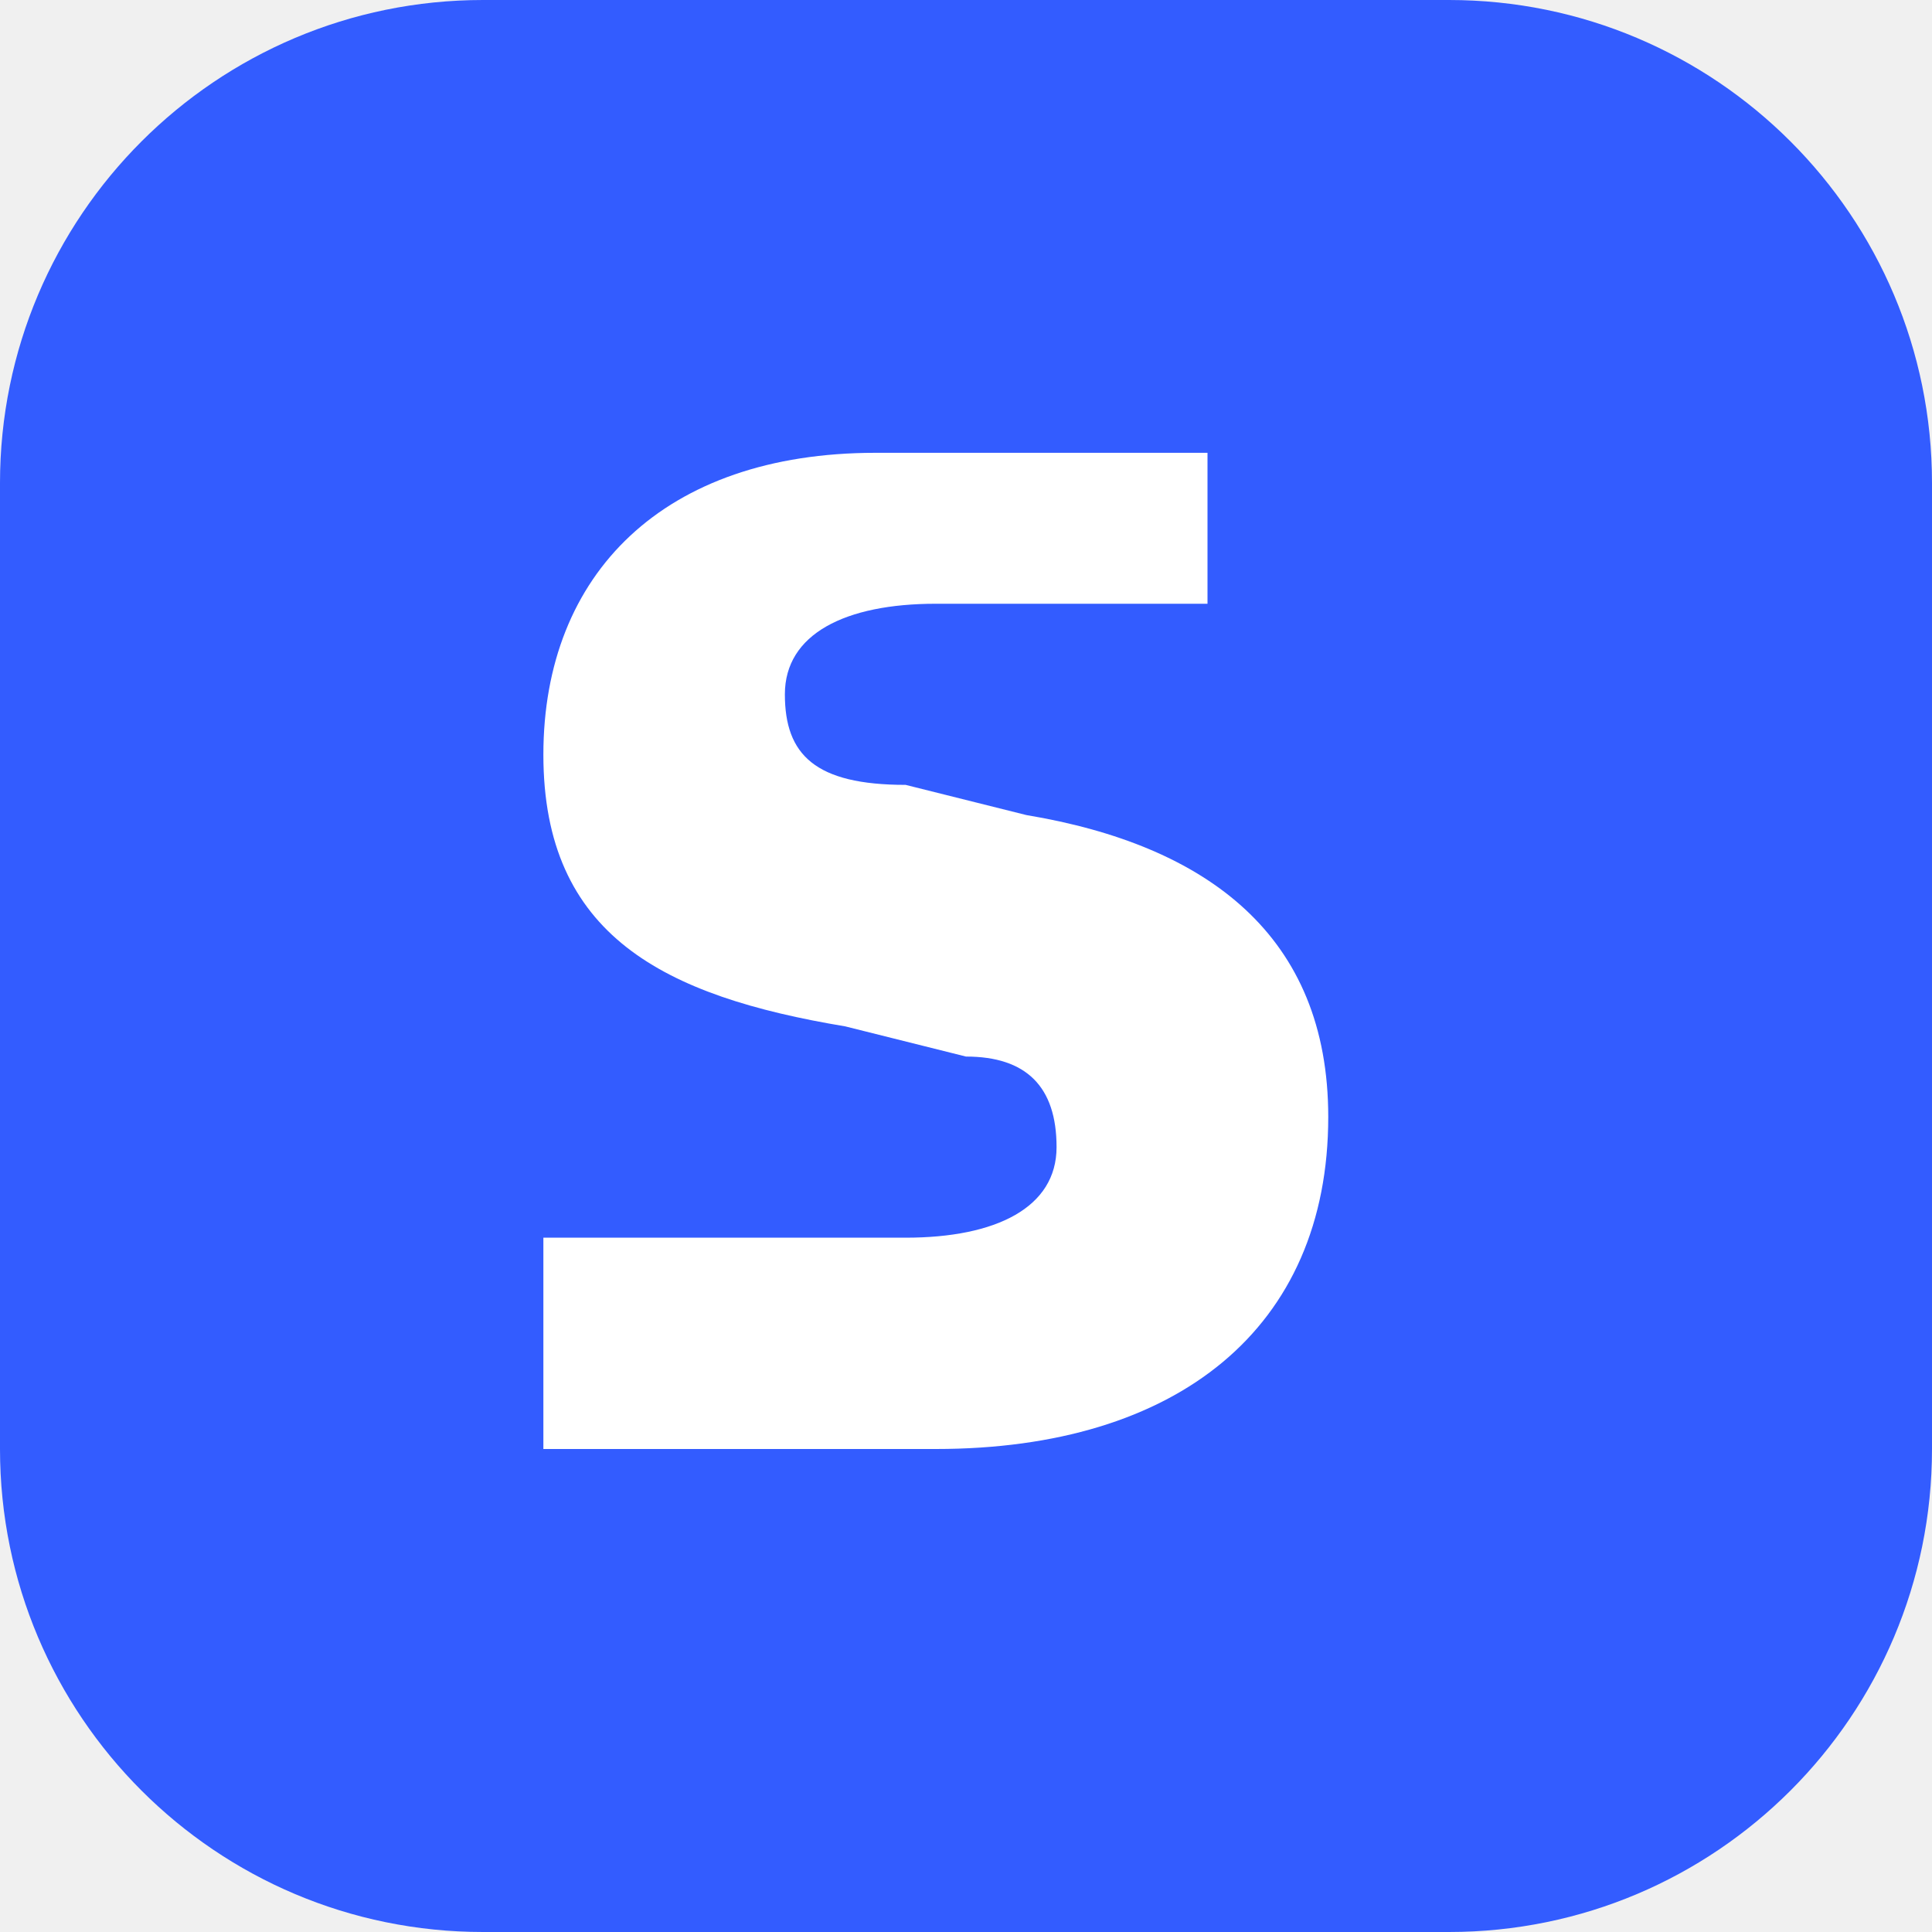
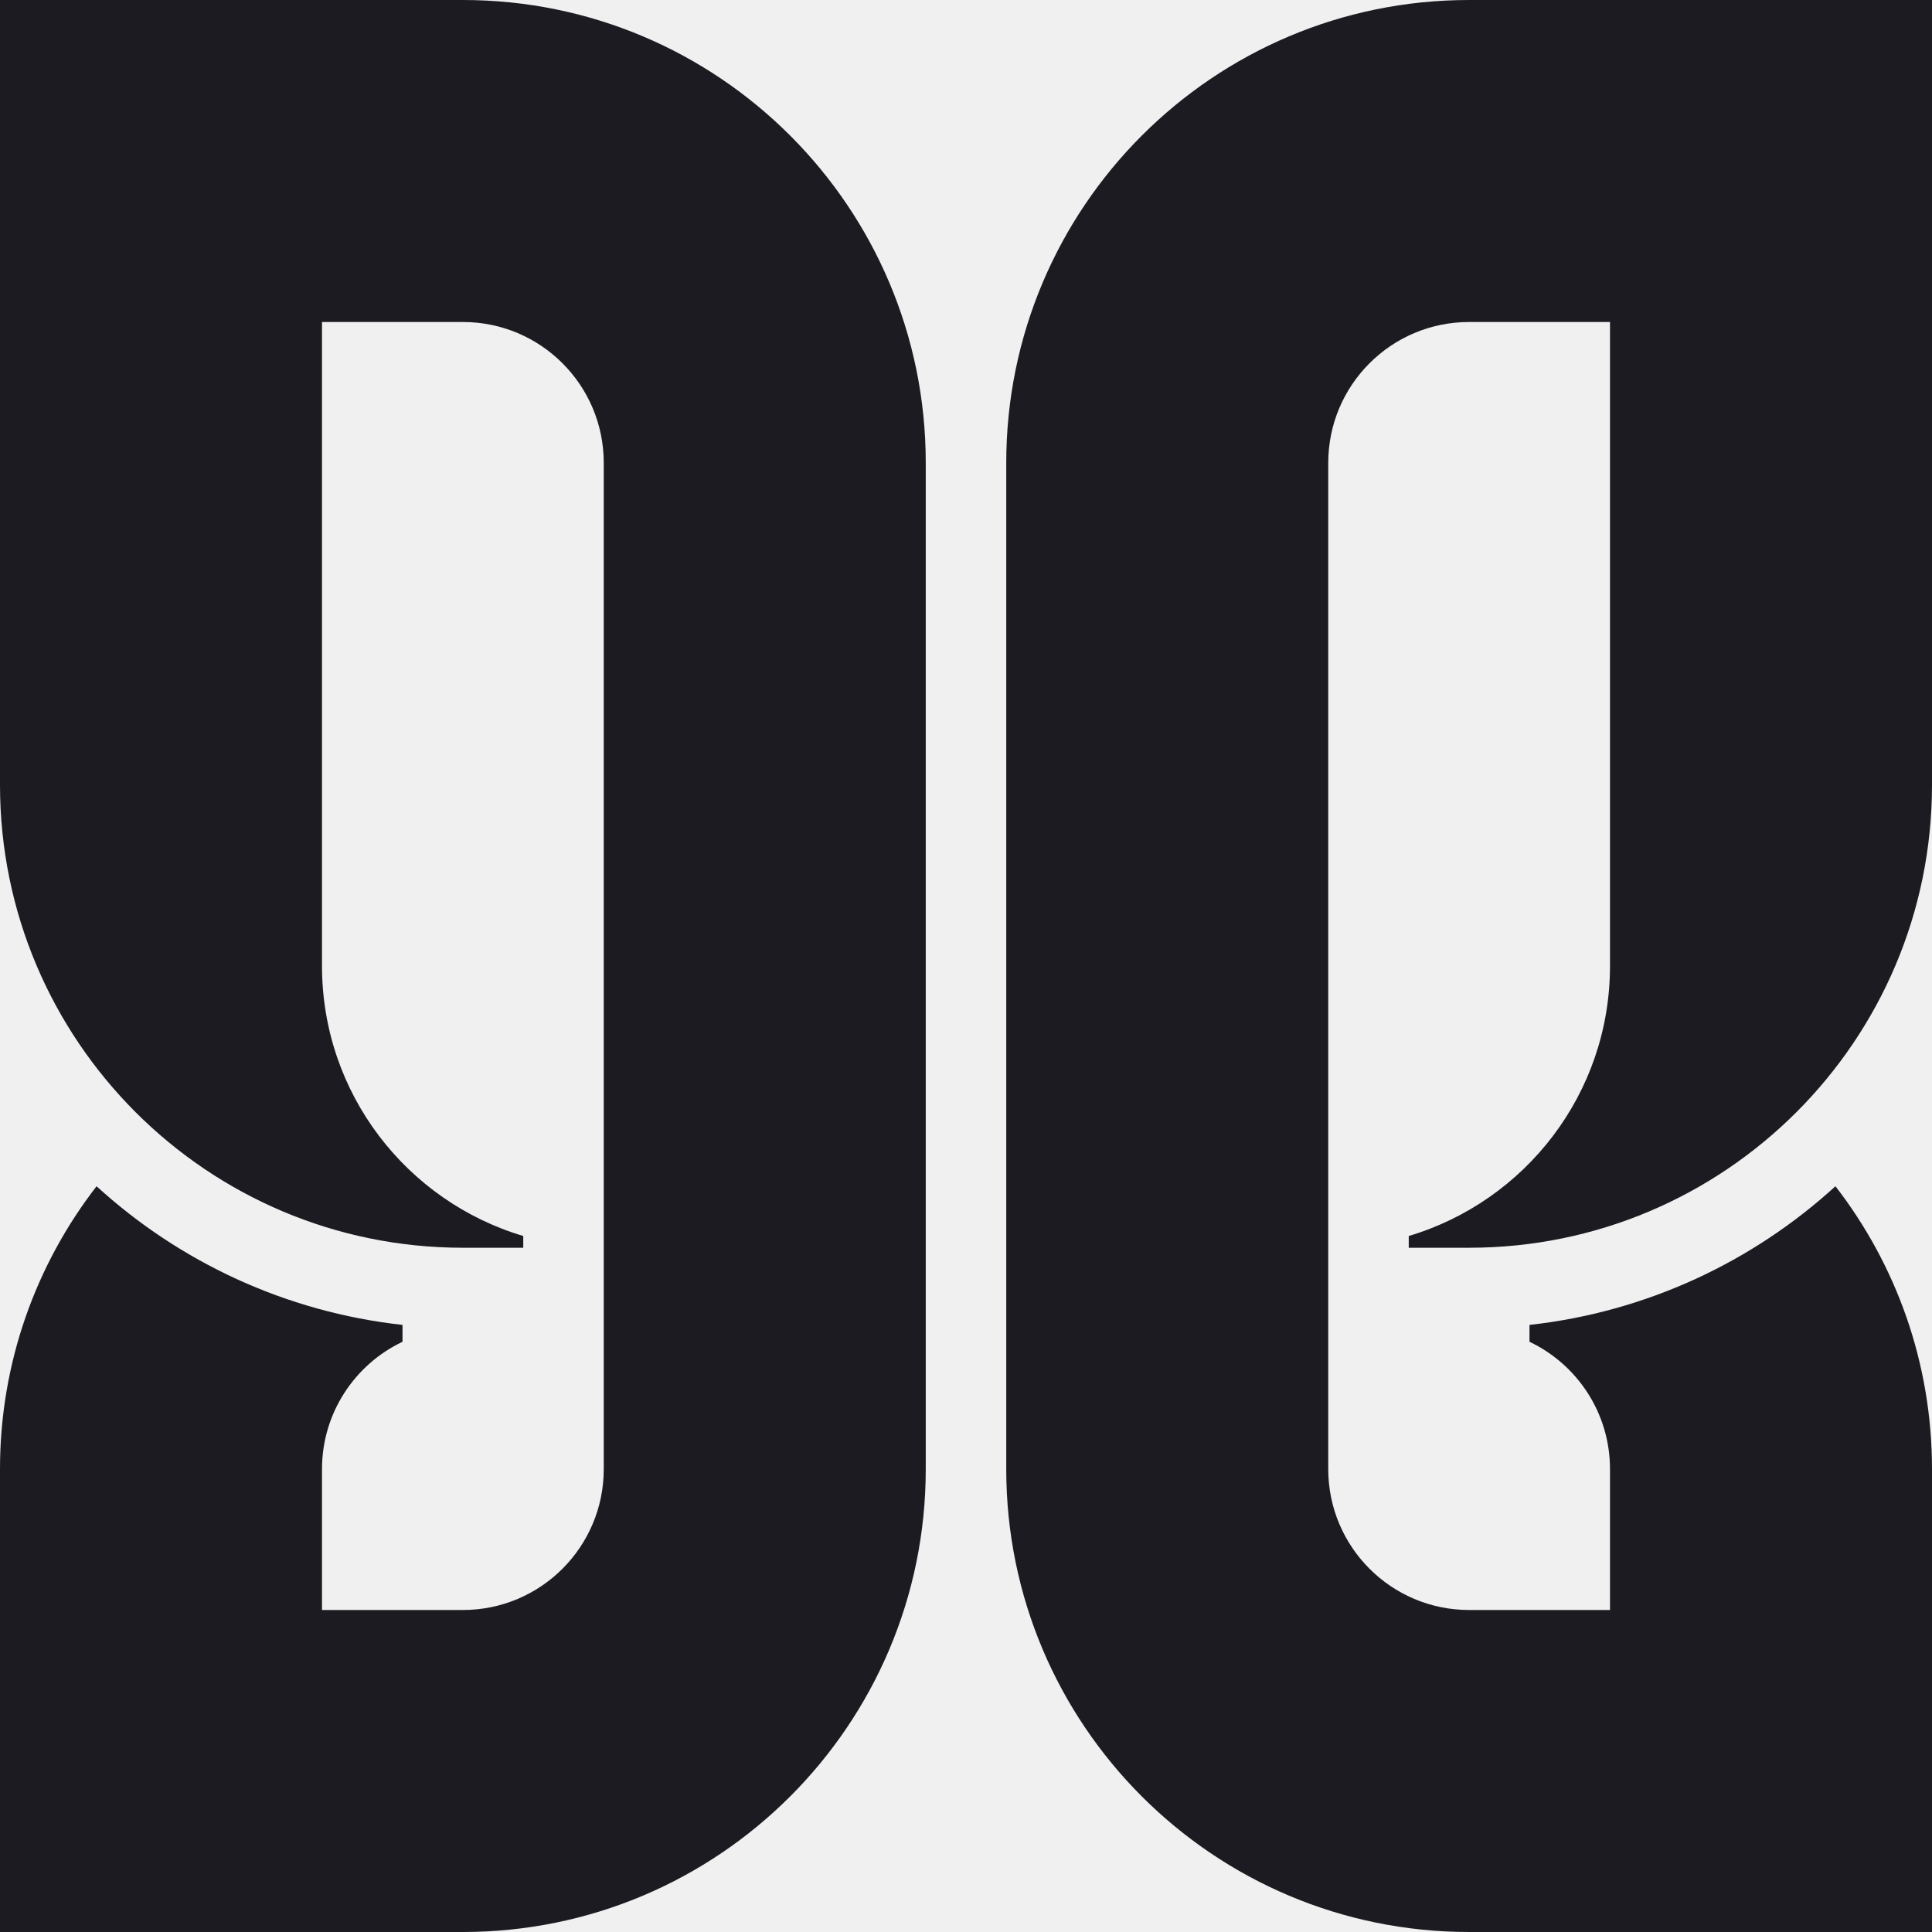
- <svg xmlns="http://www.w3.org/2000/svg" width="64" height="64" viewBox="0 0 64 64">
-   <rect width="64" height="64" rx="16" fill="#335cff" />
-   <path d="M40 20H29c-7 0-11 4-11 10s4 8 10 9l4 1c2 0 3 1 3 3s-2 3-5 3H18v7h13c8 0 13-4 13-11 0-6-4-9-10-10l-4-1c-3 0-4-1-4-3s2-3 5-3h9z" fill="white" transform="translate(0 -5)" />
+ <svg xmlns="http://www.w3.org/2000/svg" width="48" height="48" viewBox="0 0 48 48">
+   <style>path{fill:#1B1B21}@media(prefers-color-scheme:dark){path{fill:#F5F7FA}}</style>
+   <path d="M11.5 0C17.851 0 23 5.149 23 11.5V36.5C23 42.851 17.851 48 11.5 48H0V36.5C0 33.853 0.896 31.415 2.399 29.472C4.452 31.346 7.087 32.595 10 32.917V33.336C8.817 33.898 8 35.104 8 36.5V40H11.5C13.433 40 15 38.433 15 36.5V11.5C15 9.567 13.433 8 11.5 8H8V24C8 27.171 10.109 29.847 13 30.708V31H11.5C5.149 31 6.44258e-08 25.851 0 19.5V0H11.5Z" />
+   <path d="M48 0V19.5C48 25.851 42.851 31 36.5 31H35V30.708C37.891 29.847 40 27.171 40 24V8H36.5C34.567 8 33 9.567 33 11.5V36.5C33 38.433 34.567 40 36.5 40H40V36.5C40 35.104 39.183 33.898 38 33.336V32.917C40.913 32.595 43.548 31.346 45.601 29.472C47.104 31.415 48 33.853 48 36.5V48H36.5C30.149 48 25 42.851 25 36.5V11.5C25 5.149 30.149 0 36.5 0H48Z" />
</svg>
